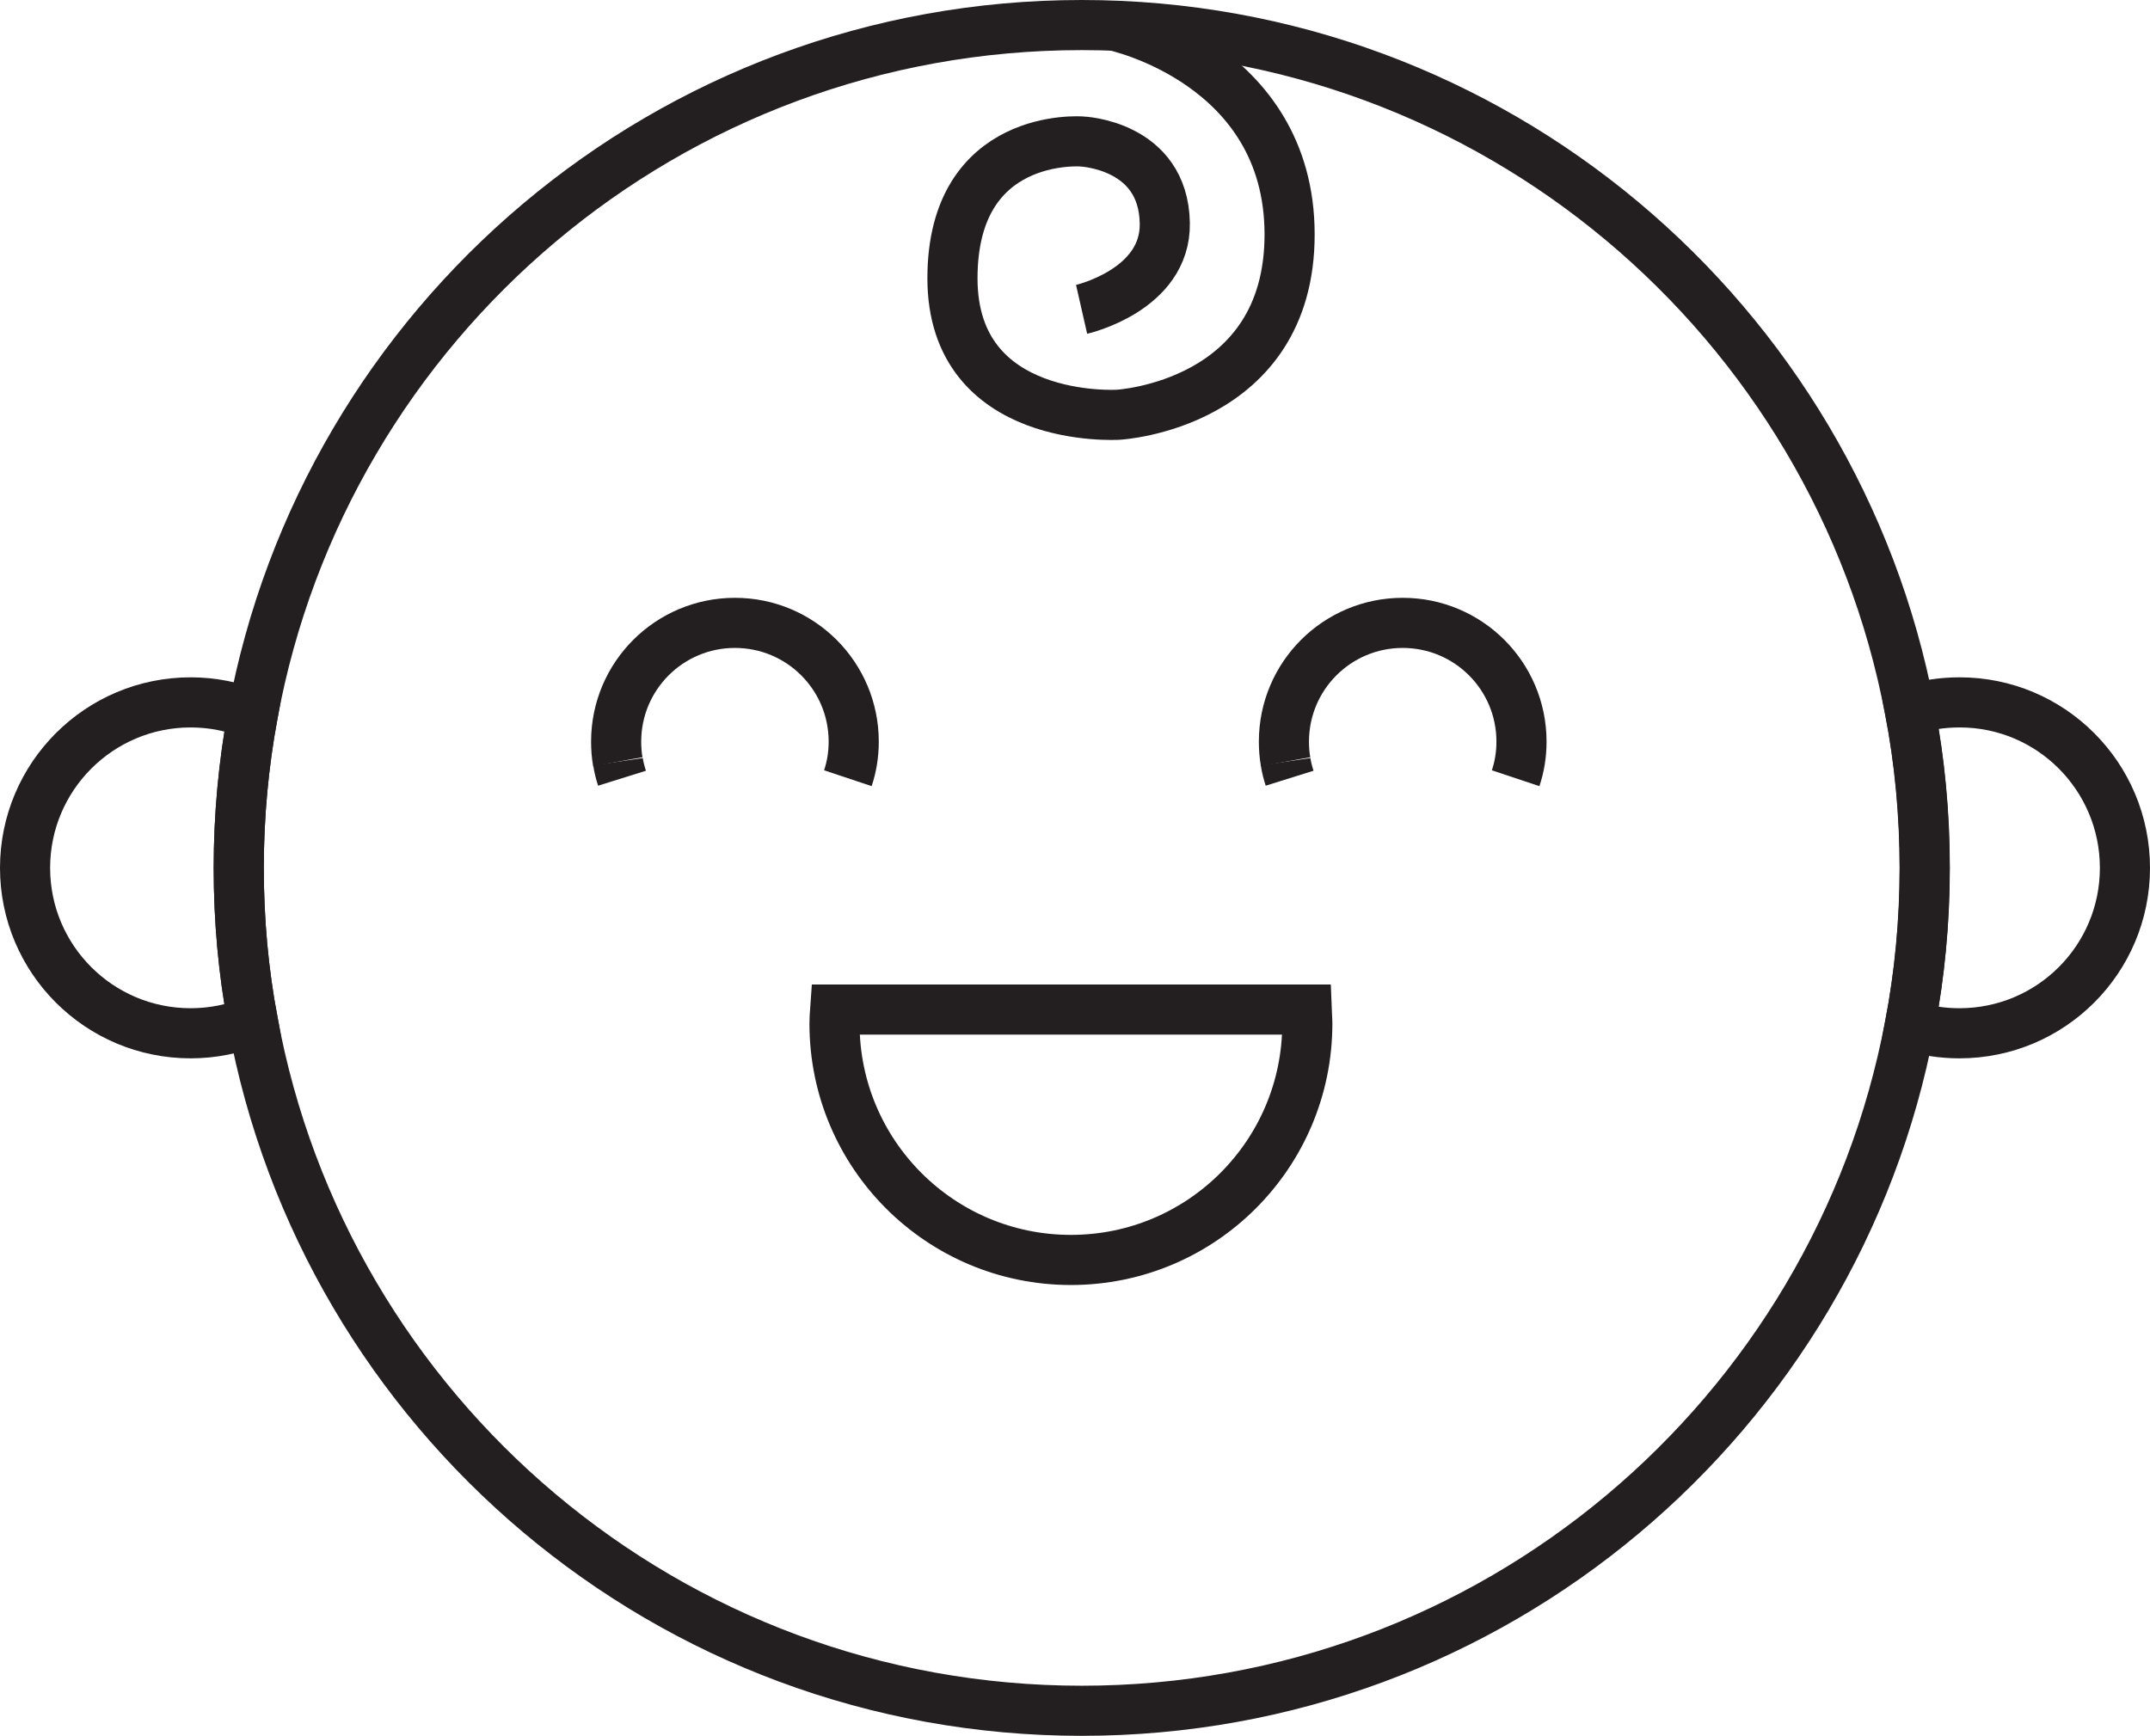
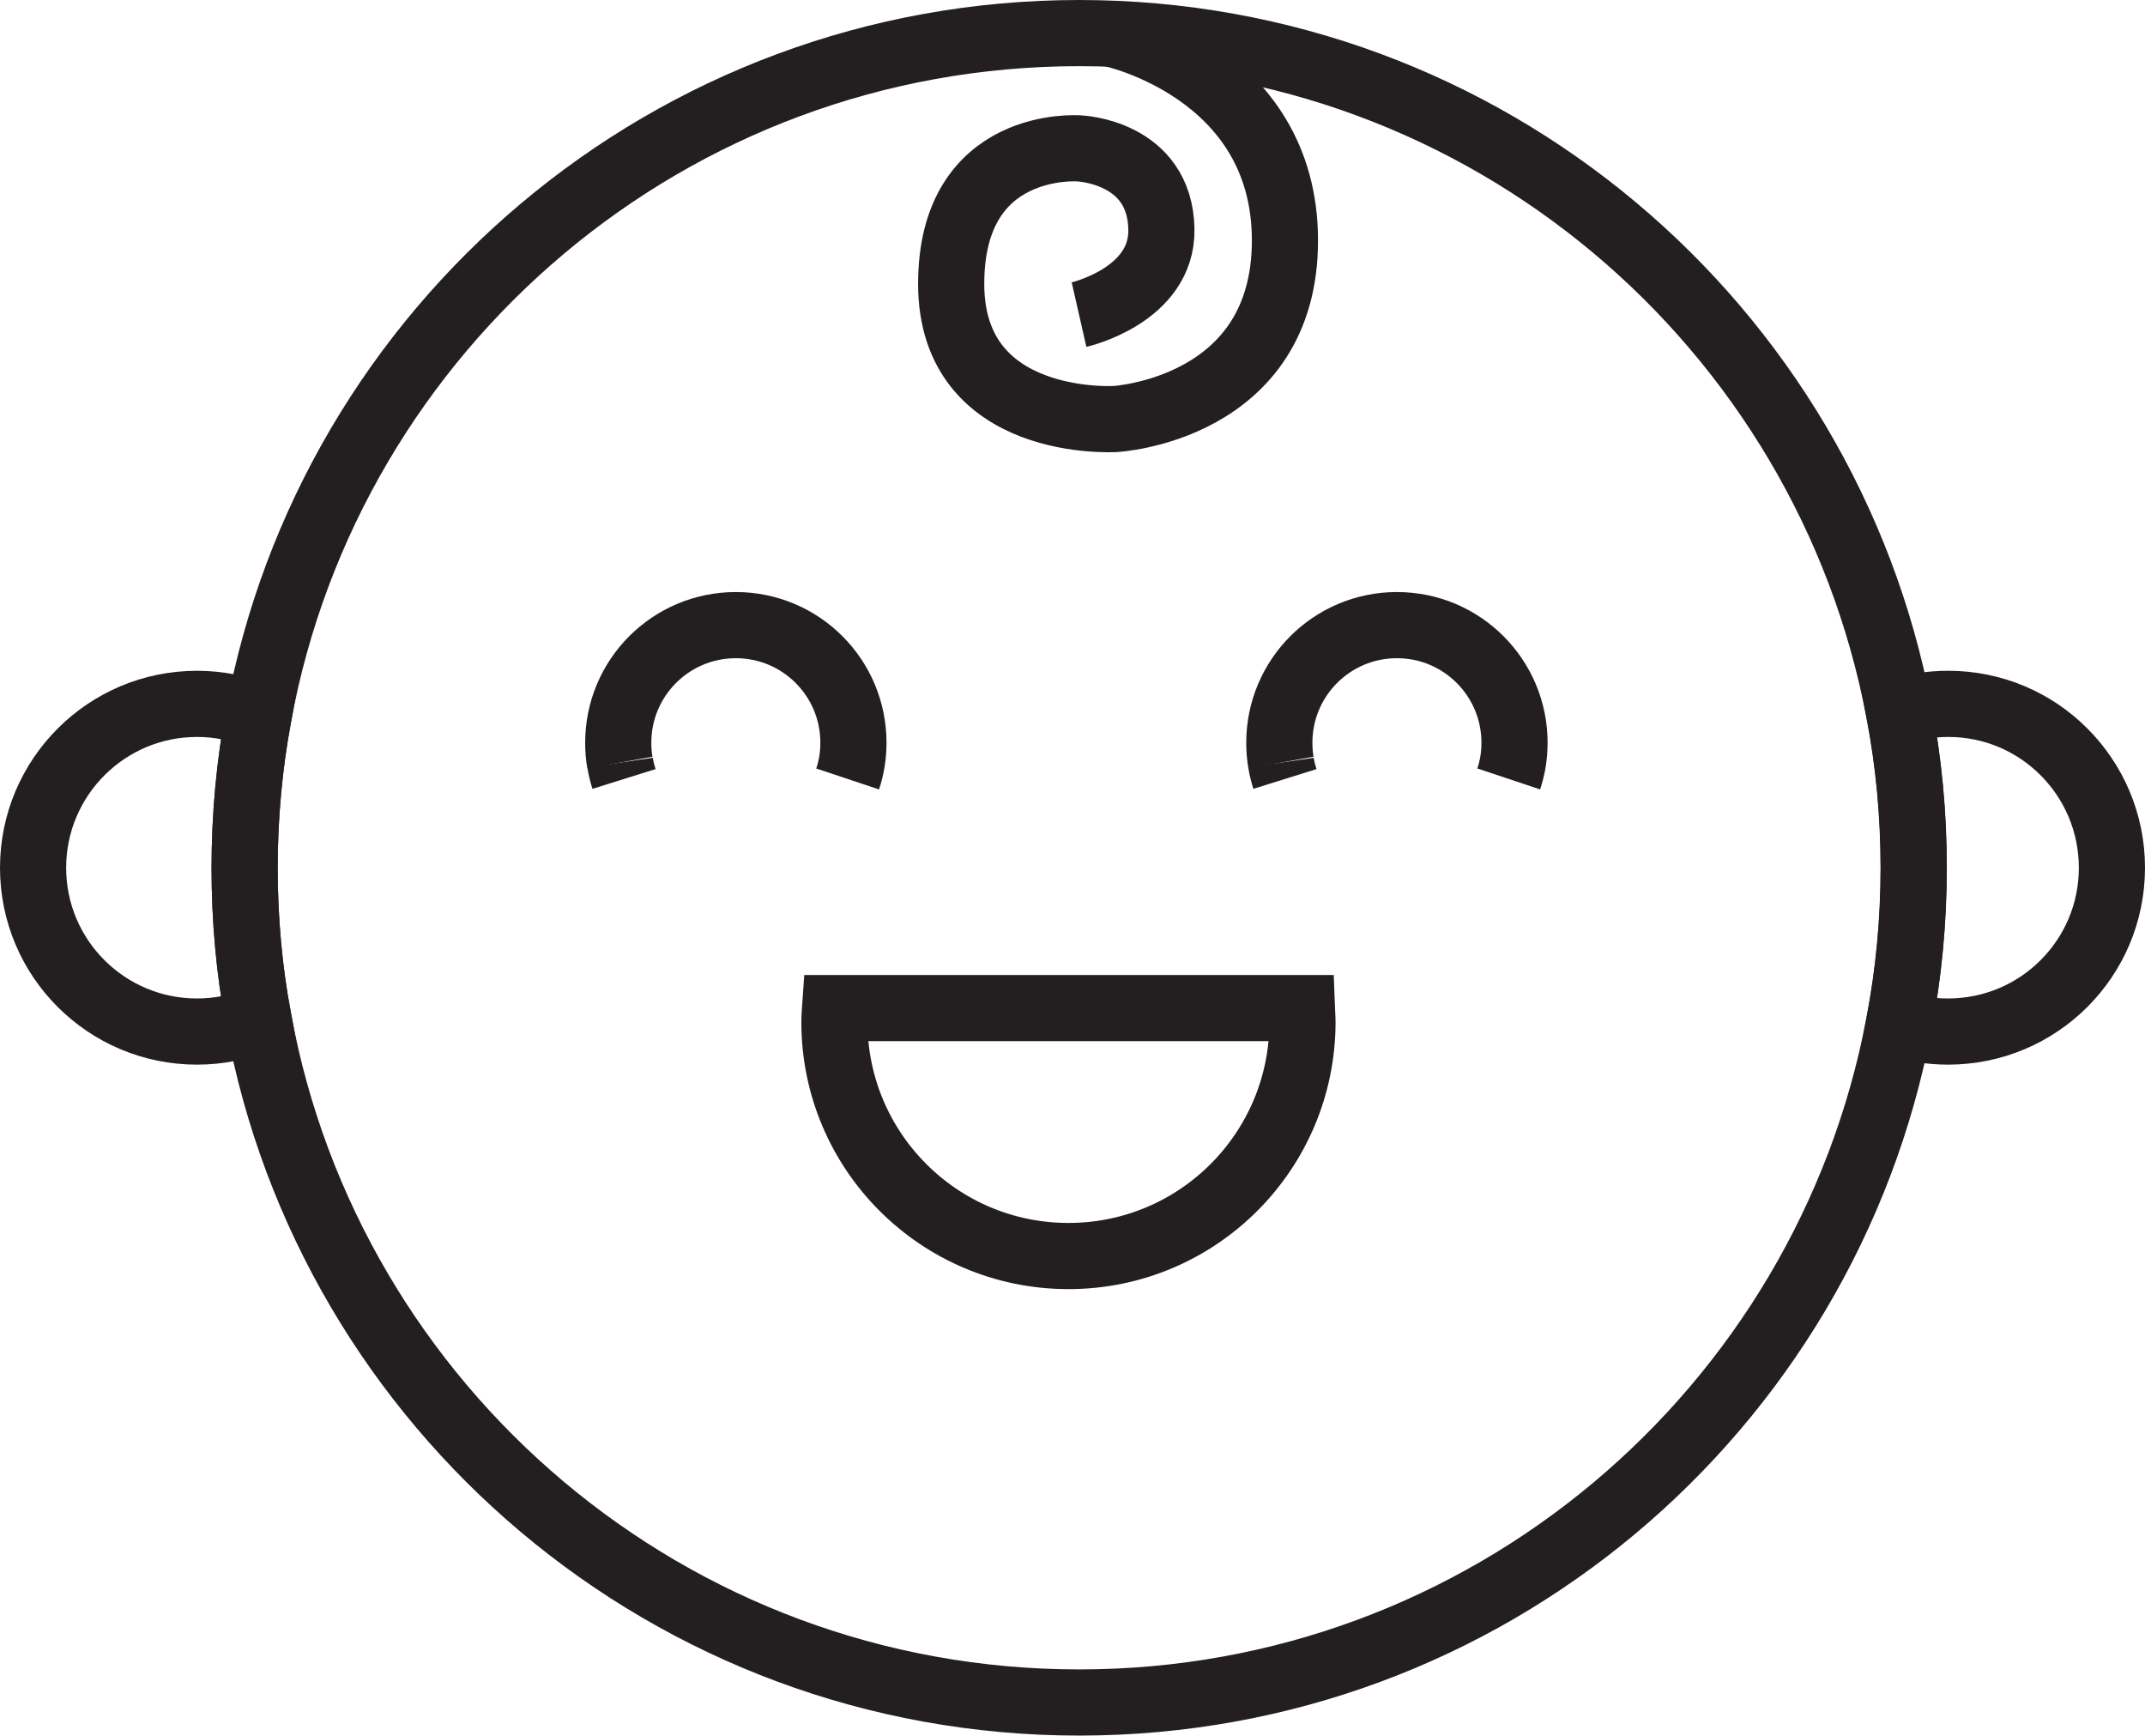
- <svg xmlns="http://www.w3.org/2000/svg" version="1.1" id="Layer_1" x="0px" y="0px" viewBox="0 0 128.69 103.92" style="enable-background:new 0 0 128.69 103.92;" xml:space="preserve">
+ <svg xmlns="http://www.w3.org/2000/svg" version="1.1" id="Layer_1" x="0px" y="0px" viewBox="0 0 129.69 104.92" style="enable-background:new 0 0 129.69 104.92;" xml:space="preserve">
  <style type="text/css">
- 	.st0{fill:none;stroke:#231F20;stroke-width:3;stroke-miterlimit:10;}
+ 	.st0{fill:none;stroke:#231F20;stroke-width:4;stroke-miterlimit:10;}
</style>
  <g>
-     <path class="st0" d="M115.2,51.96c0,3.23-0.3,6.39-0.89,9.45c-4.42,23.35-24.93,41.01-49.56,41.01c-24.74,0-45.31-17.8-49.62-41.28   c-0.56-2.97-0.84-6.04-0.84-9.18c0-3.14,0.29-6.21,0.84-9.19C19.45,19.3,40.01,1.5,64.75,1.5c24.63,0,45.13,17.66,49.56,41   C114.9,45.56,115.2,48.73,115.2,51.96z" />
-     <path class="st0" d="M14.29,51.96c0,3.14,0.28,6.21,0.84,9.18c-1.15,0.46-2.4,0.72-3.72,0.72c-5.47,0-9.91-4.43-9.91-9.9   s4.44-9.91,9.91-9.91c1.32,0,2.57,0.26,3.72,0.72C14.58,45.75,14.29,48.82,14.29,51.96z" />
-     <path class="st0" d="M127.19,51.96c0,5.47-4.43,9.9-9.91,9.9c-1.04,0-2.03-0.16-2.96-0.45c0.58-3.06,0.89-6.22,0.89-9.45   s-0.3-6.4-0.89-9.46c0.93-0.29,1.92-0.45,2.96-0.45C122.76,42.04,127.19,46.49,127.19,51.96z" />
+     <path class="st0" d="M115.7,52.46c0,3.23-0.3,6.39-0.89,9.45c-4.42,23.35-24.93,41.01-49.56,41.01c-24.74,0-45.31-17.8-49.62-41.28   c-0.56-2.97-0.84-6.04-0.84-9.18c0-3.14,0.29-6.21,0.84-9.19C19.95,19.8,40.51,2,65.25,2c24.63,0,45.13,17.66,49.56,41   C115.4,46.06,115.7,49.23,115.7,52.46z" />
+     <path class="st0" d="M14.79,52.46c0,3.14,0.28,6.21,0.84,9.18c-1.15,0.46-2.4,0.72-3.72,0.72c-5.47,0-9.91-4.43-9.91-9.9   s4.44-9.91,9.91-9.91c1.32,0,2.57,0.26,3.72,0.72C15.08,46.25,14.79,49.32,14.79,52.46z" />
+     <path class="st0" d="M127.69,52.46c0,5.47-4.43,9.9-9.91,9.9c-1.04,0-2.03-0.16-2.96-0.45c0.58-3.06,0.89-6.22,0.89-9.45   s-0.3-6.4-0.89-9.46c0.93-0.29,1.92-0.45,2.96-0.45C123.26,42.54,127.69,46.99,127.69,52.46z" />
    <g>
-       <path class="st0" d="M37.23,46.59c-0.1-0.32-0.19-0.65-0.24-0.99" />
-       <path class="st0" d="M36.98,45.6c-0.07-0.39-0.1-0.79-0.1-1.2c0-3.93,3.18-7.11,7.11-7.11s7.11,3.18,7.11,7.11    c0,0.77-0.12,1.5-0.35,2.19" />
+       <path class="st0" d="M37.73,47.09c-0.1-0.32-0.19-0.65-0.24-0.99" />
+       <path class="st0" d="M37.48,46.1c-0.07-0.39-0.1-0.79-0.1-1.2c0-3.93,3.18-7.11,7.11-7.11s7.11,3.18,7.11,7.11    c0,0.77-0.12,1.5-0.35,2.19" />
    </g>
    <g>
-       <path class="st0" d="M77.19,46.59c-0.1-0.32-0.19-0.65-0.24-0.99" />
-       <path class="st0" d="M76.95,45.6c-0.07-0.39-0.1-0.79-0.1-1.2c0-3.93,3.18-7.11,7.11-7.11s7.11,3.18,7.11,7.11    c0,0.77-0.12,1.5-0.35,2.19" />
+       <path class="st0" d="M77.69,47.09c-0.1-0.32-0.19-0.65-0.24-0.99" />
+       <path class="st0" d="M77.45,46.1c-0.07-0.39-0.1-0.79-0.1-1.2c0-3.93,3.18-7.11,7.11-7.11s7.11,3.18,7.11,7.11    c0,0.77-0.12,1.5-0.35,2.19" />
    </g>
-     <path class="st0" d="M49.99,60.44c-0.02,0.28-0.04,0.56-0.04,0.84c0,7.82,6.34,14.15,14.15,14.15c7.82,0,14.15-6.34,14.15-14.15   c0-0.28-0.03-0.56-0.04-0.84C68.91,60.44,59.26,60.44,49.99,60.44z" />
-     <path class="st0" d="M66.69,1.54c0,0,10.49,2.22,10.5,12.48c0.01,10.25-10.26,10.81-10.26,10.81s-9.92,0.62-9.92-8.17   s7.73-8.19,7.73-8.19s4.9,0.18,4.98,4.89c0.07,4.01-4.98,5.16-4.98,5.16" />
+     <path class="st0" d="M50.49,60.94c-0.02,0.28-0.04,0.56-0.04,0.84c0,7.82,6.34,14.15,14.15,14.15c7.82,0,14.15-6.34,14.15-14.15   c0-0.28-0.03-0.56-0.04-0.84C69.41,60.94,59.76,60.94,50.49,60.94z" />
+     <path class="st0" d="M67.19,2.04c0,0,10.49,2.22,10.5,12.48c0.01,10.25-10.26,10.81-10.26,10.81s-9.92,0.62-9.92-8.17   s7.73-8.19,7.73-8.19s4.9,0.18,4.98,4.89c0.07,4.01-4.98,5.16-4.98,5.16" />
  </g>
</svg>
